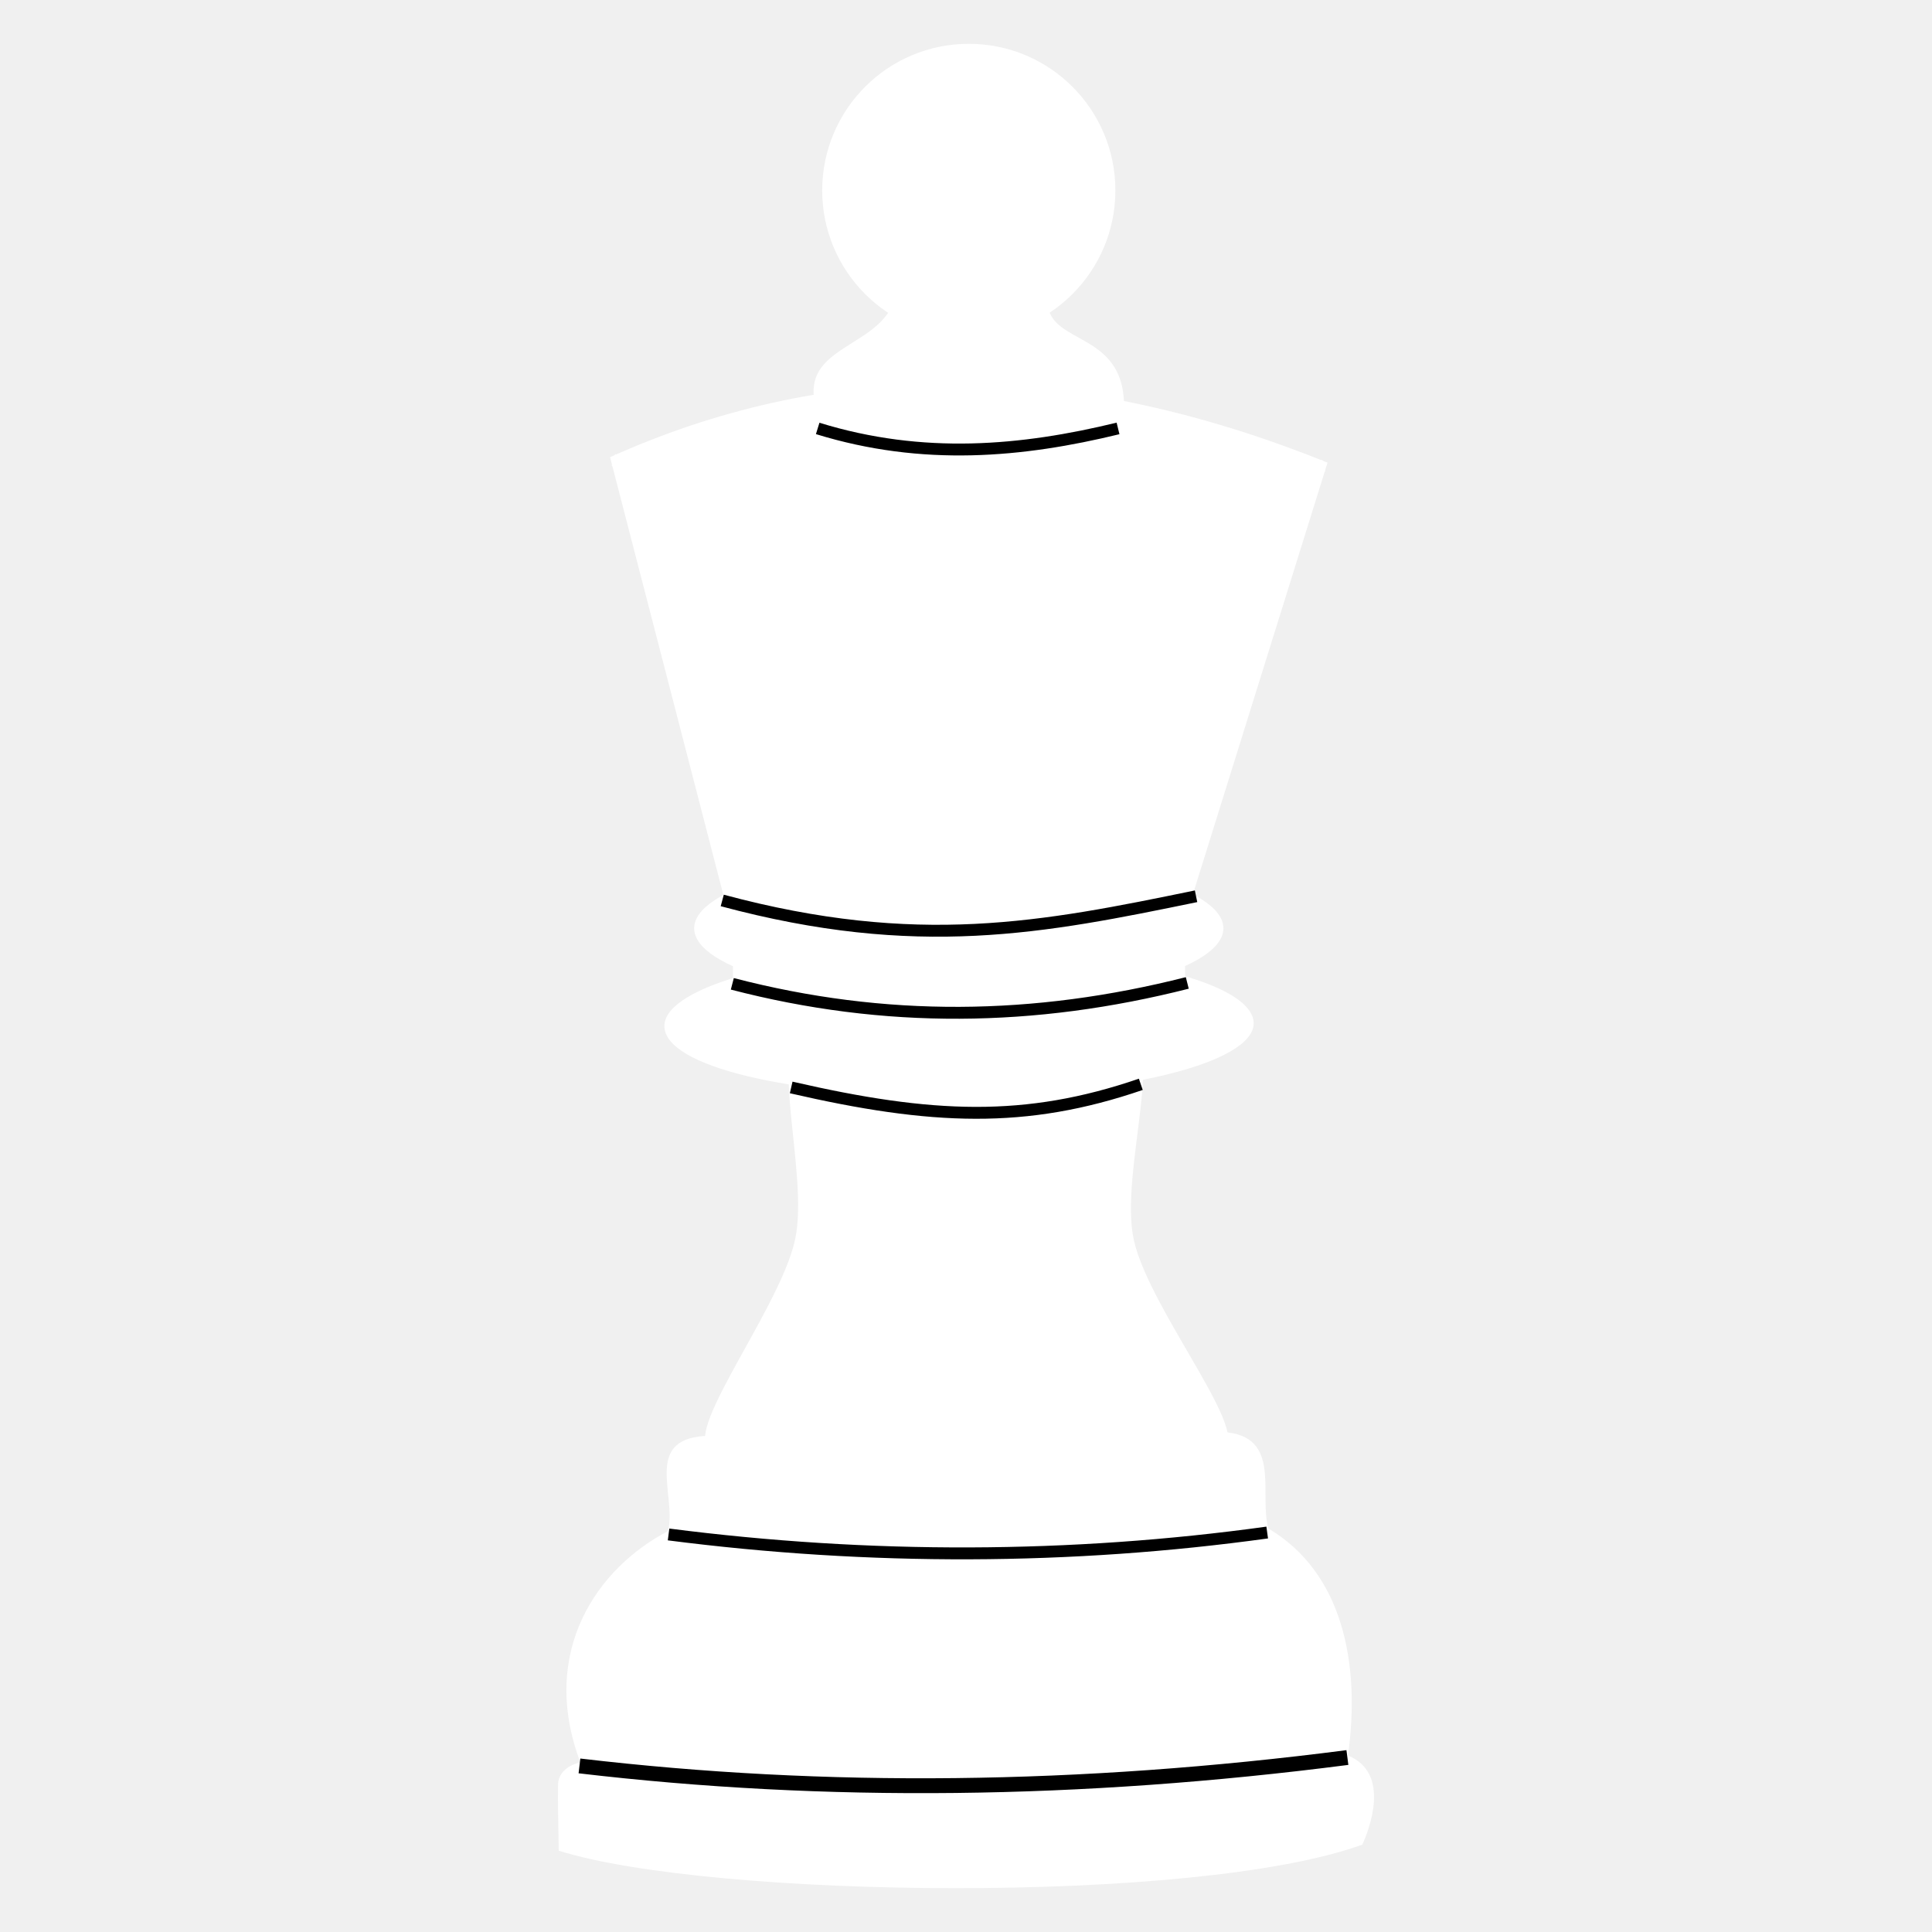
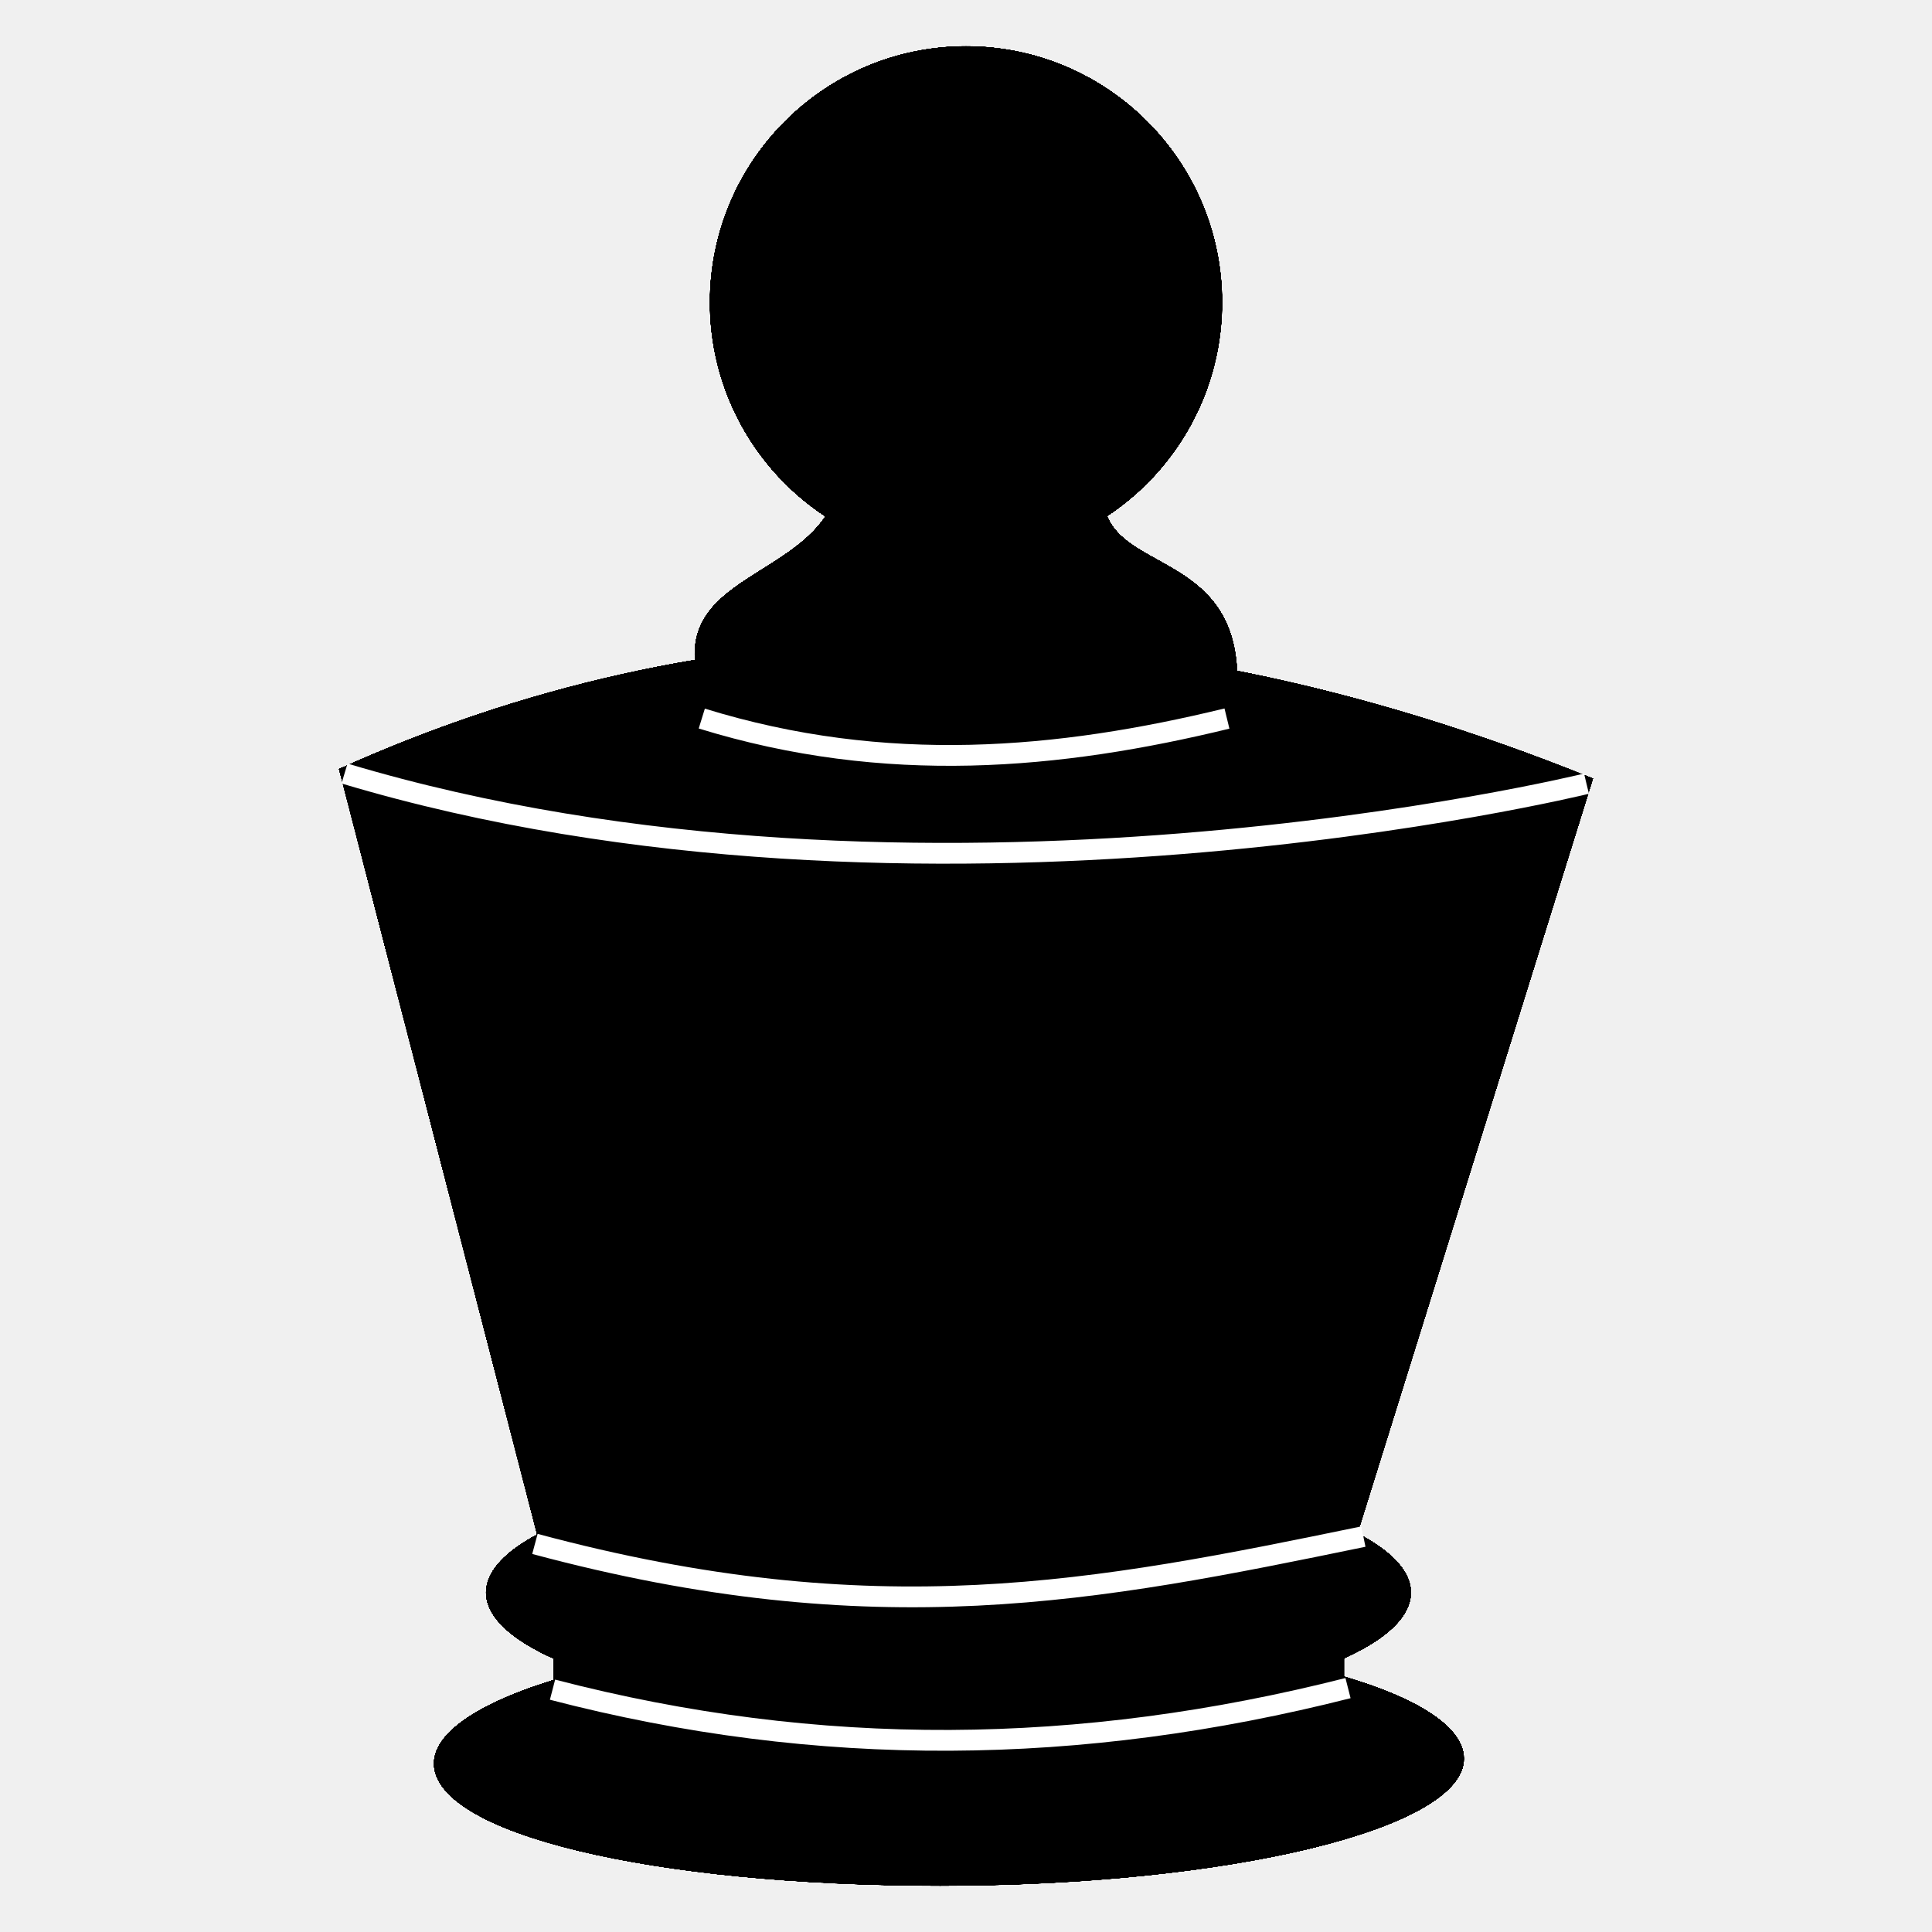
<svg xmlns="http://www.w3.org/2000/svg" width="130mm" height="130mm" viewBox="0 0 460.63 460.63" id="svg2" version="1.1">
-   <defs id="defs4" />
+   <defs id="defs4">
+     <filter style="color-interpolation-filters:sRGB;" id="filter4187">
+       <feColorMatrix type="hueRotate" values="180" result="color1" id="feColorMatrix4189" />
+       <feColorMatrix values="0 0 -1 0 1 0 -1 0 0 1 -1 0 0 0 1 -0.21 -0.72 -0.07 2 0 " result="fbSourceGraphic" id="feColorMatrix4191" />
+       <feColorMatrix result="fbSourceGraphicAlpha" in="fbSourceGraphic" values="0 0 0 -1 0 0 0 0 -1 0 0 0 0 -1 0 0 0 0 1 0" id="feColorMatrix4193" />
+       <feColorMatrix id="feColorMatrix4195" type="hueRotate" values="180" result="color1" in="fbSourceGraphic" />
+       <feColorMatrix id="feColorMatrix4197" values="0 0 -1 0 1 0 -1 0 0 1 -1 0 0 0 1 -0.21 -0.72 -0.07 2 0 " result="color2" />
+     </filter>
+   </defs>
  <g id="layer3" style="display:inline">
-     <path style="opacity:1;fill:#ffffff;fill-opacity:1;stroke:none;stroke-width:2.417;stroke-linecap:butt;stroke-linejoin:round;stroke-miterlimit:4;stroke-dasharray:none;stroke-opacity:1" d="m 289.932,341.383 c 16.297,-0.166 10.052,14.616 12.478,23.049 17.59,10.428 22.052,31.896 18.977,54.128 10.467,4.231 4.861,18.121 3.409,21.237 -39.444,14.362 -155.265,12.846 -191.582,1.448 -0.202,-11.198 -0.196,-10.526 -0.164,-15.747 0.021,-3.459 3.625,-5.063 5.332,-5.28 -10.007,-26.41 4.103,-46.451 20.896,-55.169 2.162,-8.85 -6.471,-22.688 10.437,-22.743 58.045,-1.837 39.644,-0.218 120.217,-0.923 z" id="rect6059" />
-     <path style="fill:none;fill-rule:evenodd;stroke:#000000;stroke-width:2.835;stroke-linecap:butt;stroke-linejoin:miter;stroke-miterlimit:4;stroke-dasharray:none;stroke-opacity:1" d="m 302.127,365.389 c -46.733,6.462 -94.731,6.629 -142.727,0.458" id="path6091" />
-     <path style="fill:none;fill-rule:evenodd;stroke:#000000;stroke-width:3.543;stroke-linecap:butt;stroke-linejoin:miter;stroke-miterlimit:4;stroke-dasharray:none;stroke-opacity:1" d="m 138.156,421.032 c 58.657,6.914 119.391,6.224 183.093,-2" id="path6095" />
-     <path style="opacity:1;fill:#ffffff;fill-opacity:1;stroke:none;stroke-width:1.772;stroke-linecap:butt;stroke-linejoin:round;stroke-miterlimit:4;stroke-dasharray:none;stroke-opacity:1" d="m 193.469,245.434 c 32.223,-0.707 40.928,-0.707 73.77,0 11.916,0.257 -0.518,33.804 3.08,50.168 3.853,17.528 31.461,50.073 19.544,50.168 -29.485,0.235 -73.133,0.235 -118.787,0 -11.727,-0.06 14.669,-32.759 18.478,-50.168 3.585,-16.386 -7.811,-49.91 3.915,-50.168 z" id="rect4166" />
-     <path style="opacity:1;fill:#ffffff;fill-opacity:1;stroke:none;stroke-width:2.417;stroke-linecap:butt;stroke-linejoin:round;stroke-miterlimit:4;stroke-dasharray:none;stroke-opacity:1" d="m 298.901,243.978 c 0,9.58 -31.987,17.345 -71.444,17.345 -39.457,0 -69.056,-7.115 -69.056,-16.694 0,-9.58 31.118,-17.997 70.576,-17.997 39.458,0 69.925,7.766 69.925,17.345 z" id="ellipse6021" />
-     <path style="opacity:1;fill:#ffffff;fill-opacity:1;stroke:none;stroke-width:2.417;stroke-linecap:butt;stroke-linejoin:round;stroke-miterlimit:4;stroke-dasharray:none;stroke-opacity:1" d="m 145.451,109.003 c 49.65,-22.408 106.377,-24.855 171.059,1.302 l -32.509,104.22 c -42.138,11.808 -77.348,6.987 -111.399,-0.614 z" id="rect5944" />
-     <path style="opacity:1;fill:none;fill-rule:evenodd;stroke:#ffffff;stroke-width:2.835;stroke-linecap:butt;stroke-linejoin:miter;stroke-miterlimit:4;stroke-dasharray:none;stroke-opacity:1" d="m 146.238,109.64 c 78.67,23.581 168.862,1.501 169.349,1.384" id="path5966" />
-     <circle style="opacity:1;fill:#ffffff;fill-opacity:1;stroke:none;stroke-width:2.417;stroke-linecap:butt;stroke-linejoin:round;stroke-miterlimit:4;stroke-dasharray:none;stroke-opacity:1" id="path5971" cx="230.981" cy="45.398" r="34.95" />
-     <path style="opacity:1;fill:#ffffff;fill-opacity:1;stroke:none;stroke-width:2.417;stroke-linecap:butt;stroke-linejoin:round;stroke-miterlimit:4;stroke-dasharray:none;stroke-opacity:1" d="m 212.985,72.293 36.776,0 c 0.684,9.951 17.857,6.686 18.235,23.968 l -73.679,0 c -3.024,-13.465 14.367,-13.372 18.669,-23.968 z" id="rect5968" />
-     <ellipse style="opacity:1;fill:#ffffff;fill-opacity:1;stroke:none;stroke-width:2.417;stroke-linecap:butt;stroke-linejoin:round;stroke-miterlimit:4;stroke-dasharray:none;stroke-opacity:1" id="path6003" cx="228.593" cy="221.322" rx="63.087" ry="17.345" />
-     <rect style="opacity:1;fill:#ffffff;fill-opacity:1;stroke:none;stroke-width:2.417;stroke-linecap:butt;stroke-linejoin:round;stroke-miterlimit:4;stroke-dasharray:none;stroke-opacity:1" id="rect6009" width="107.805" height="12.904" x="174.749" y="226.696" ry="0" />
-     <path style="opacity:1;fill:none;fill-rule:evenodd;stroke:#000000;stroke-width:2.835;stroke-linecap:butt;stroke-linejoin:miter;stroke-miterlimit:4;stroke-dasharray:none;stroke-opacity:1" d="m 188.634,259.27 c 33.51,7.718 55.916,8.668 83.36,-0.744" id="path6017" />
-     <path id="path6019" d="m 172.2,214.689 c 46.535,12.494 76.501,6.513 112.965,-0.999" style="opacity:1;fill:none;fill-rule:evenodd;stroke:#000000;stroke-width:2.835;stroke-linecap:butt;stroke-linejoin:miter;stroke-miterlimit:4;stroke-dasharray:none;stroke-opacity:1" />
-     <path style="opacity:1;fill:none;fill-rule:evenodd;stroke:#000000;stroke-width:2.835;stroke-linecap:butt;stroke-linejoin:miter;stroke-miterlimit:4;stroke-dasharray:none;stroke-opacity:1" d="m 174.601,234.564 c 36.332,9.455 72.007,9.036 108.471,-0.213" id="path6023" />
-     <path style="fill:none;fill-rule:evenodd;stroke:#000000;stroke-width:2.835;stroke-linecap:butt;stroke-linejoin:miter;stroke-miterlimit:4;stroke-dasharray:none;stroke-opacity:1" d="m 194.954,102.146 c 25.098,7.752 48.743,5.565 71.609,0" id="path6114" />
+     <g id="g4182" transform="translate(-2.6422365e-6,4.72208)" style="filter:url(#filter4187)">
+       <path id="ellipse6021" d="m 349.075,414.593 c 0,16.75 -55.929,30.328 -124.921,30.328 -68.992,0 -120.745,-12.44 -120.745,-29.19 0,-16.75 54.411,-31.467 123.402,-31.467 68.992,0 122.264,13.579 122.264,30.328 z" style="opacity:1;fill:#000000;fill-opacity:1;stroke:none;stroke-width:2.417;stroke-linecap:butt;stroke-linejoin:round;stroke-miterlimit:4;stroke-dasharray:none;stroke-opacity:1" />
+       <path id="rect5944" d="M 80.766,178.587 C 167.579,139.407 266.767,135.128 379.864,180.865 L 323.021,363.094 C 249.342,383.741 187.778,375.311 128.239,362.021 Z" style="opacity:1;fill:#000000;fill-opacity:1;stroke:none;stroke-width:2.417;stroke-linecap:butt;stroke-linejoin:round;stroke-miterlimit:4;stroke-dasharray:none;stroke-opacity:1" />
+       <path id="path5966" d="m 82.142,179.702 c 137.555,41.231 295.257,2.625 296.109,2.42" style="opacity:1;fill:none;fill-rule:evenodd;stroke:#ffffff;stroke-width:4.956;stroke-linecap:butt;stroke-linejoin:miter;stroke-miterlimit:4;stroke-dasharray:none;stroke-opacity:1" />
+       <circle r="61.11" cy="67.375" cx="230.315" id="path5971" style="opacity:1;fill:#000000;fill-opacity:1;stroke:none;stroke-width:2.417;stroke-linecap:butt;stroke-linejoin:round;stroke-miterlimit:4;stroke-dasharray:none;stroke-opacity:1" />
+       <path id="rect5968" d="m 198.85,114.4 64.303,0 c 1.196,17.399 31.224,11.69 31.884,41.909 l -128.829,0 c -5.287,-23.544 25.12,-23.381 32.643,-41.909 z" style="opacity:1;fill:#000000;fill-opacity:1;stroke:none;stroke-width:2.417;stroke-linecap:butt;stroke-linejoin:round;stroke-miterlimit:4;stroke-dasharray:none;stroke-opacity:1" />
+       <ellipse ry="30.328" rx="110.307" cy="374.978" cx="226.14" id="path6003" style="opacity:1;fill:#000000;fill-opacity:1;stroke:none;stroke-width:2.417;stroke-linecap:butt;stroke-linejoin:round;stroke-miterlimit:4;stroke-dasharray:none;stroke-opacity:1" />
+       <rect ry="0" y="384.375" x="131.993" height="22.562" width="188.497" id="rect6009" style="opacity:1;fill:#000000;fill-opacity:1;stroke:none;stroke-width:2.417;stroke-linecap:butt;stroke-linejoin:round;stroke-miterlimit:4;stroke-dasharray:none;stroke-opacity:1" />
+       <path style="opacity:1;fill:none;fill-rule:evenodd;stroke:#ffffff;stroke-width:4.956;stroke-linecap:butt;stroke-linejoin:miter;stroke-miterlimit:4;stroke-dasharray:none;stroke-opacity:1" d="m 127.536,363.382 c 81.366,21.845 133.764,11.389 197.52,-1.748" id="path6019" />
+       <path id="path6023" d="m 131.734,398.133 c 63.527,16.531 125.905,15.8 189.662,-0.373" style="opacity:1;fill:none;fill-rule:evenodd;stroke:#ffffff;stroke-width:4.956;stroke-linecap:butt;stroke-linejoin:miter;stroke-miterlimit:4;stroke-dasharray:none;stroke-opacity:1" />
+       <path id="path6114" d="m 167.322,166.598 c 43.884,13.554 85.227,9.73 125.209,0" style="fill:none;fill-rule:evenodd;stroke:#ffffff;stroke-width:4.956;stroke-linecap:butt;stroke-linejoin:miter;stroke-miterlimit:4;stroke-dasharray:none;stroke-opacity:1" />
+     </g>
  </g>
</svg>
